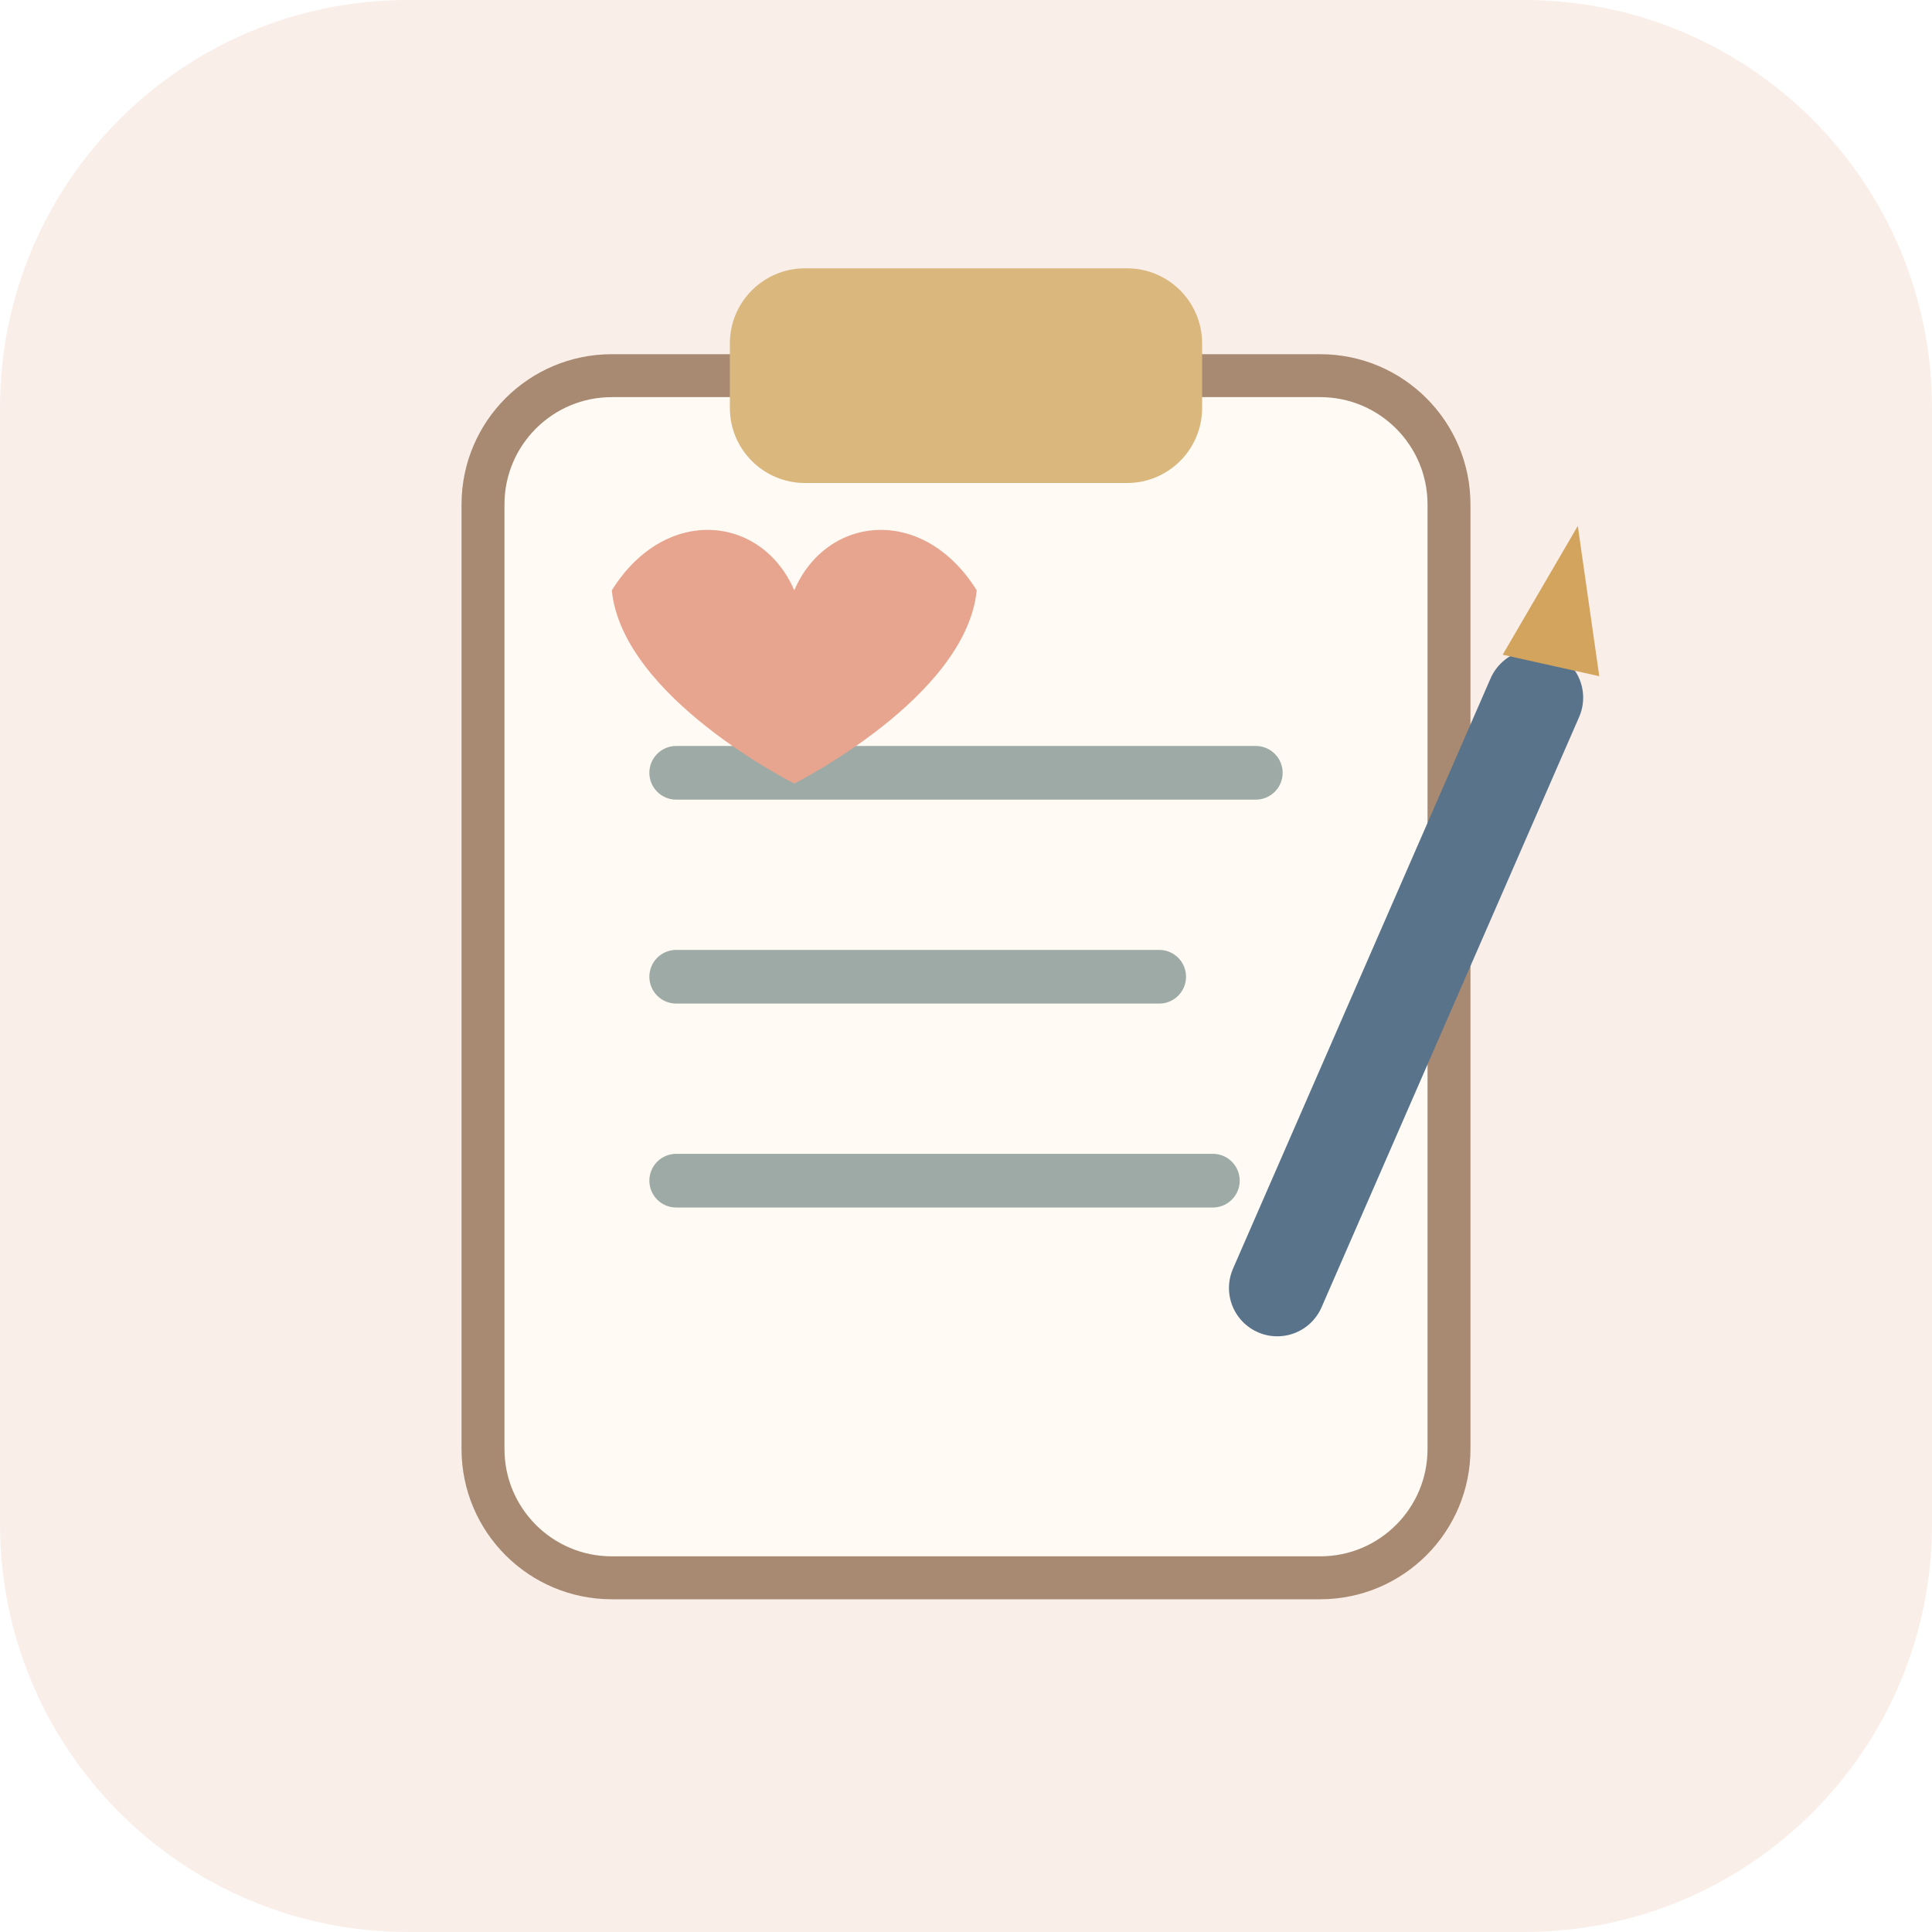
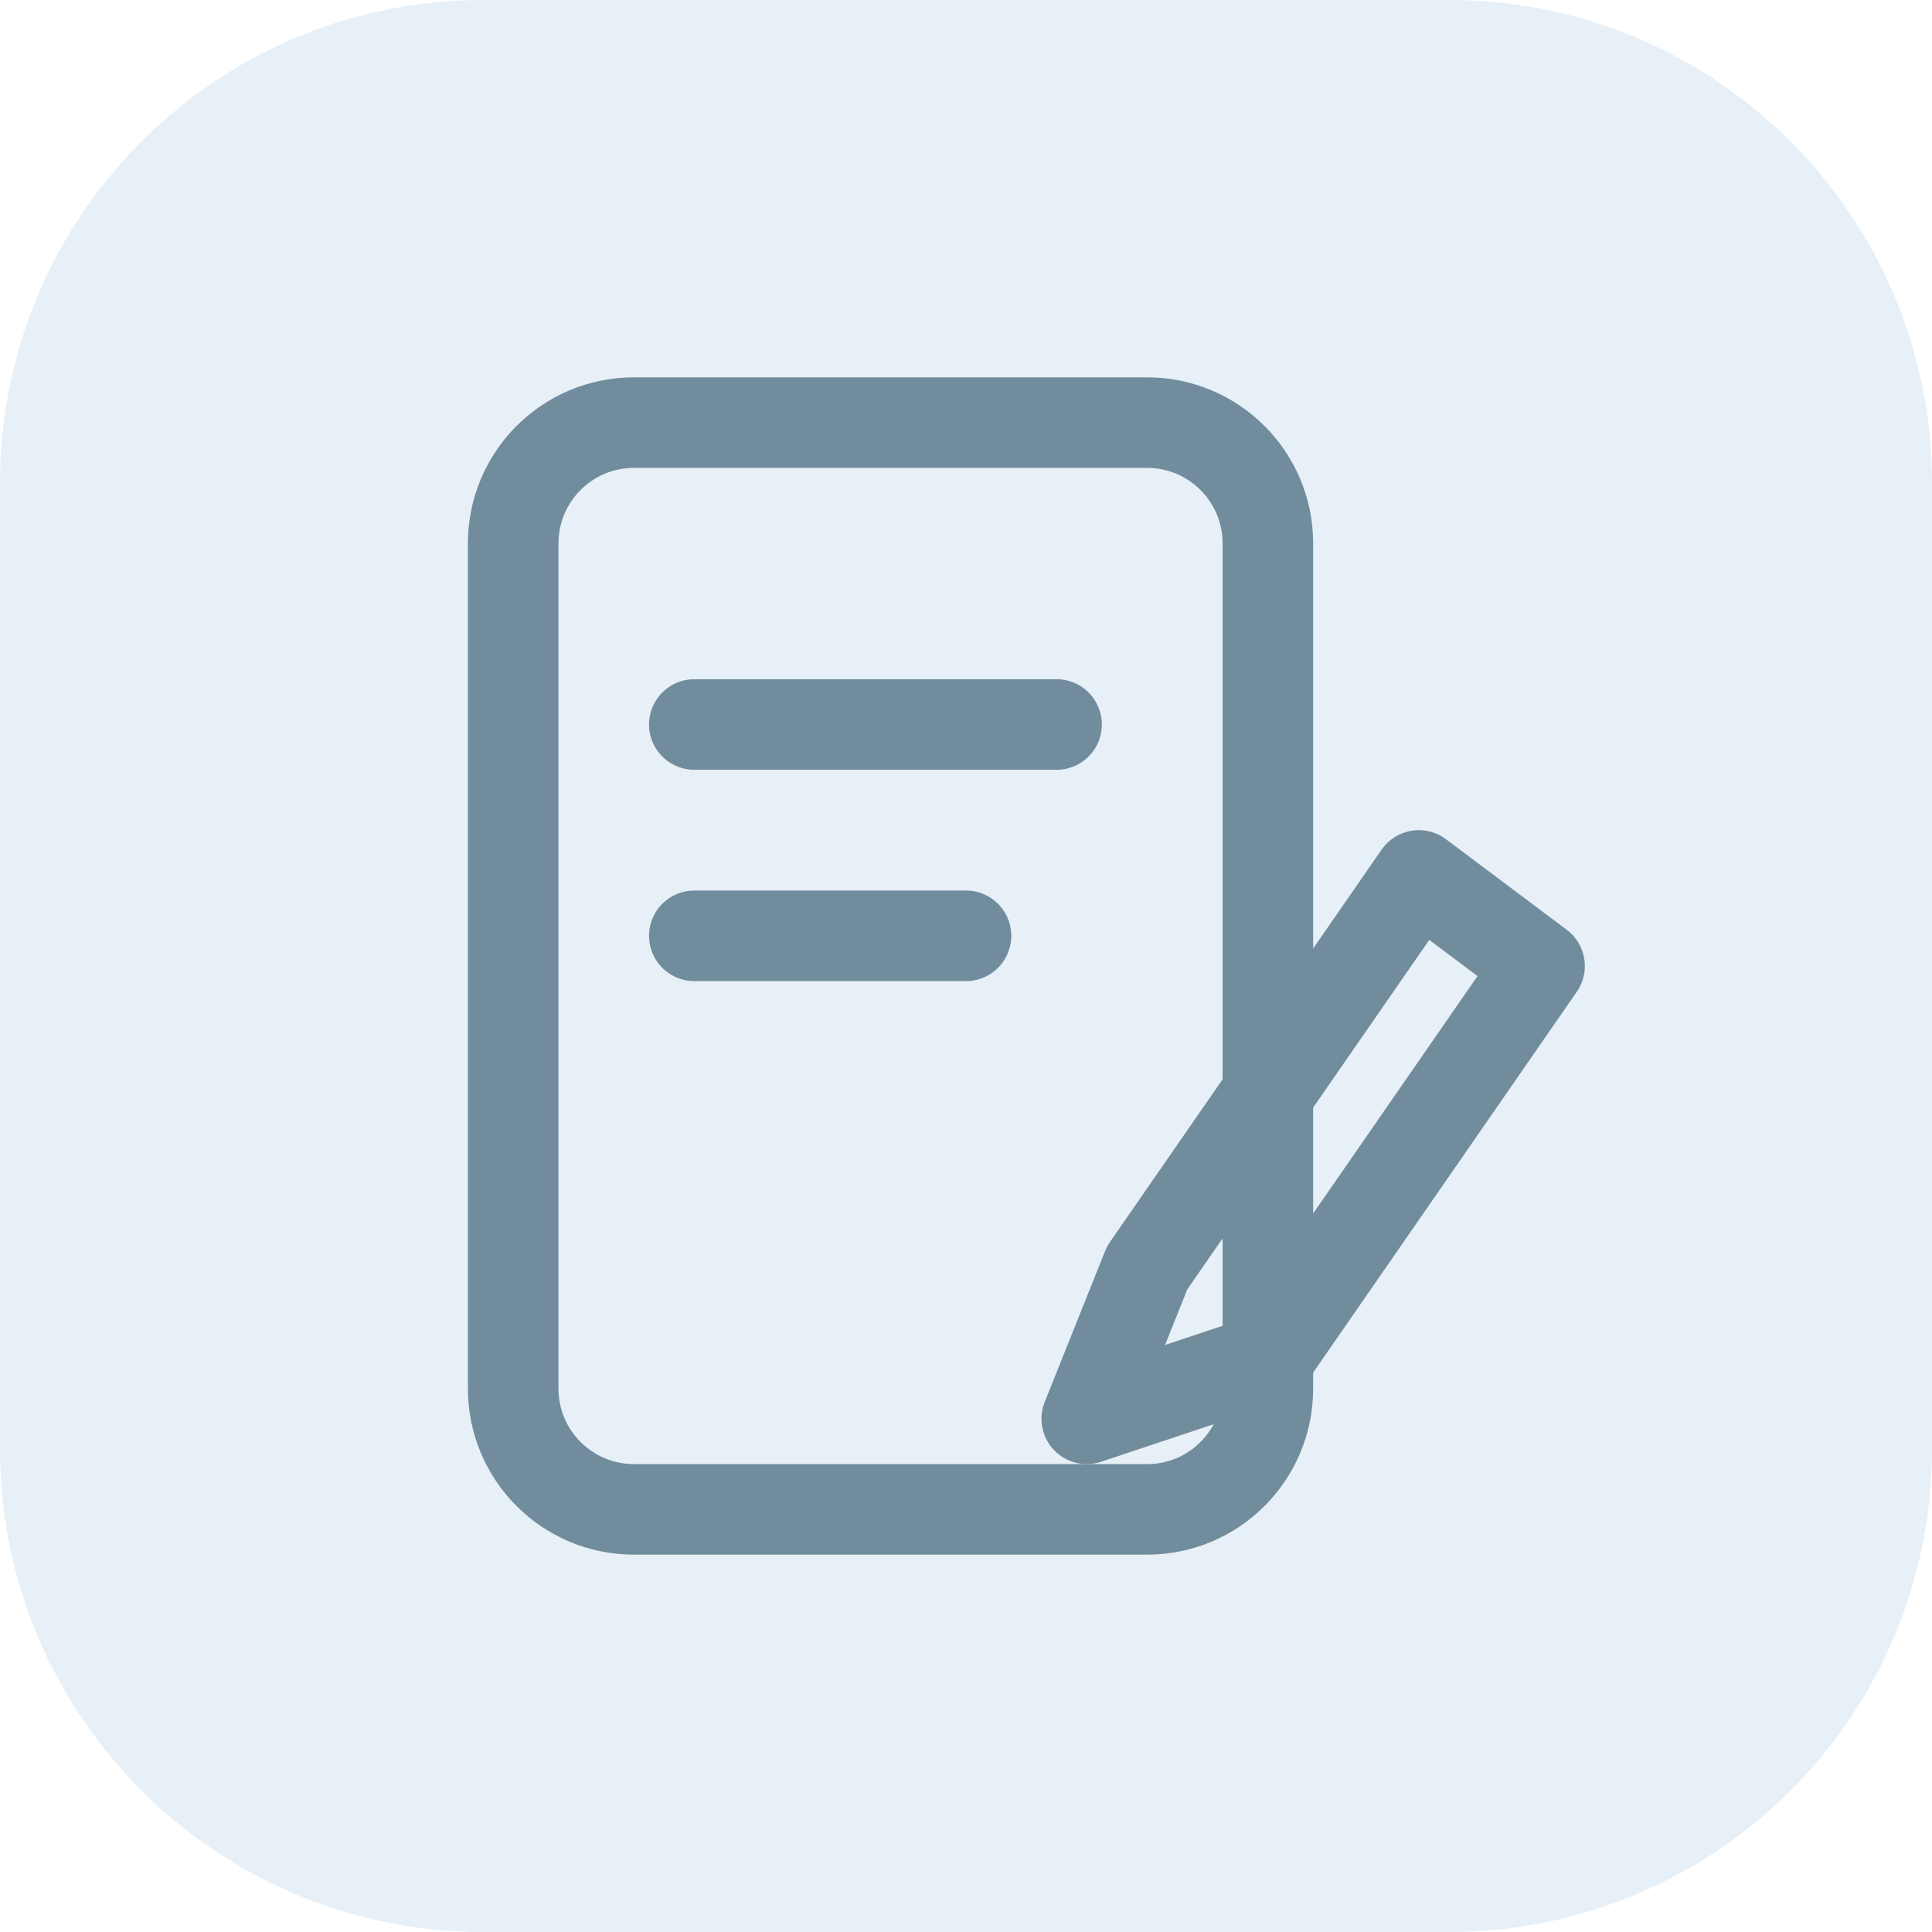
- <svg xmlns="http://www.w3.org/2000/svg" viewBox="0 0 180 180">
-   <rect width="180" height="180" rx="38" fill="#faeee9" />
-   <rect x="45" y="35" width="90" height="112" rx="12" fill="#fffaf4" stroke="#a88a72" stroke-width="4" />
-   <rect x="68" y="25" width="44" height="20" rx="7" fill="#d9b77d" />
-   <path d="M63 72h54M63 91h45M63 110h50" stroke="#9eaaa5" stroke-width="5" stroke-linecap="round" />
-   <path d="M119 120 143 65" stroke="#58738a" stroke-width="9" stroke-linecap="round" />
-   <path d="m140 61 7-12 2 14z" fill="#d3a45d" />
-   <path d="M57 55c5-8 14-7 17 0 3-7 12-8 17 0-1 10-17 18-17 18S58 65 57 55z" fill="#e7a58f" />
+ <svg xmlns="http://www.w3.org/2000/svg" viewBox="0 0 64 64">
+   <rect width="64" height="64" rx="16" fill="#E7F0F6" />
+   <rect x="17" y="14" width="25" height="36" rx="4" fill="none" stroke="#718C9D" stroke-width="3" />
+   <path d="M23 24h12M23 31h9M38 42l9-13 4 3-9 13-6 2z" fill="none" stroke="#718C9D" stroke-width="3" stroke-linecap="round" stroke-linejoin="round" />
</svg>
